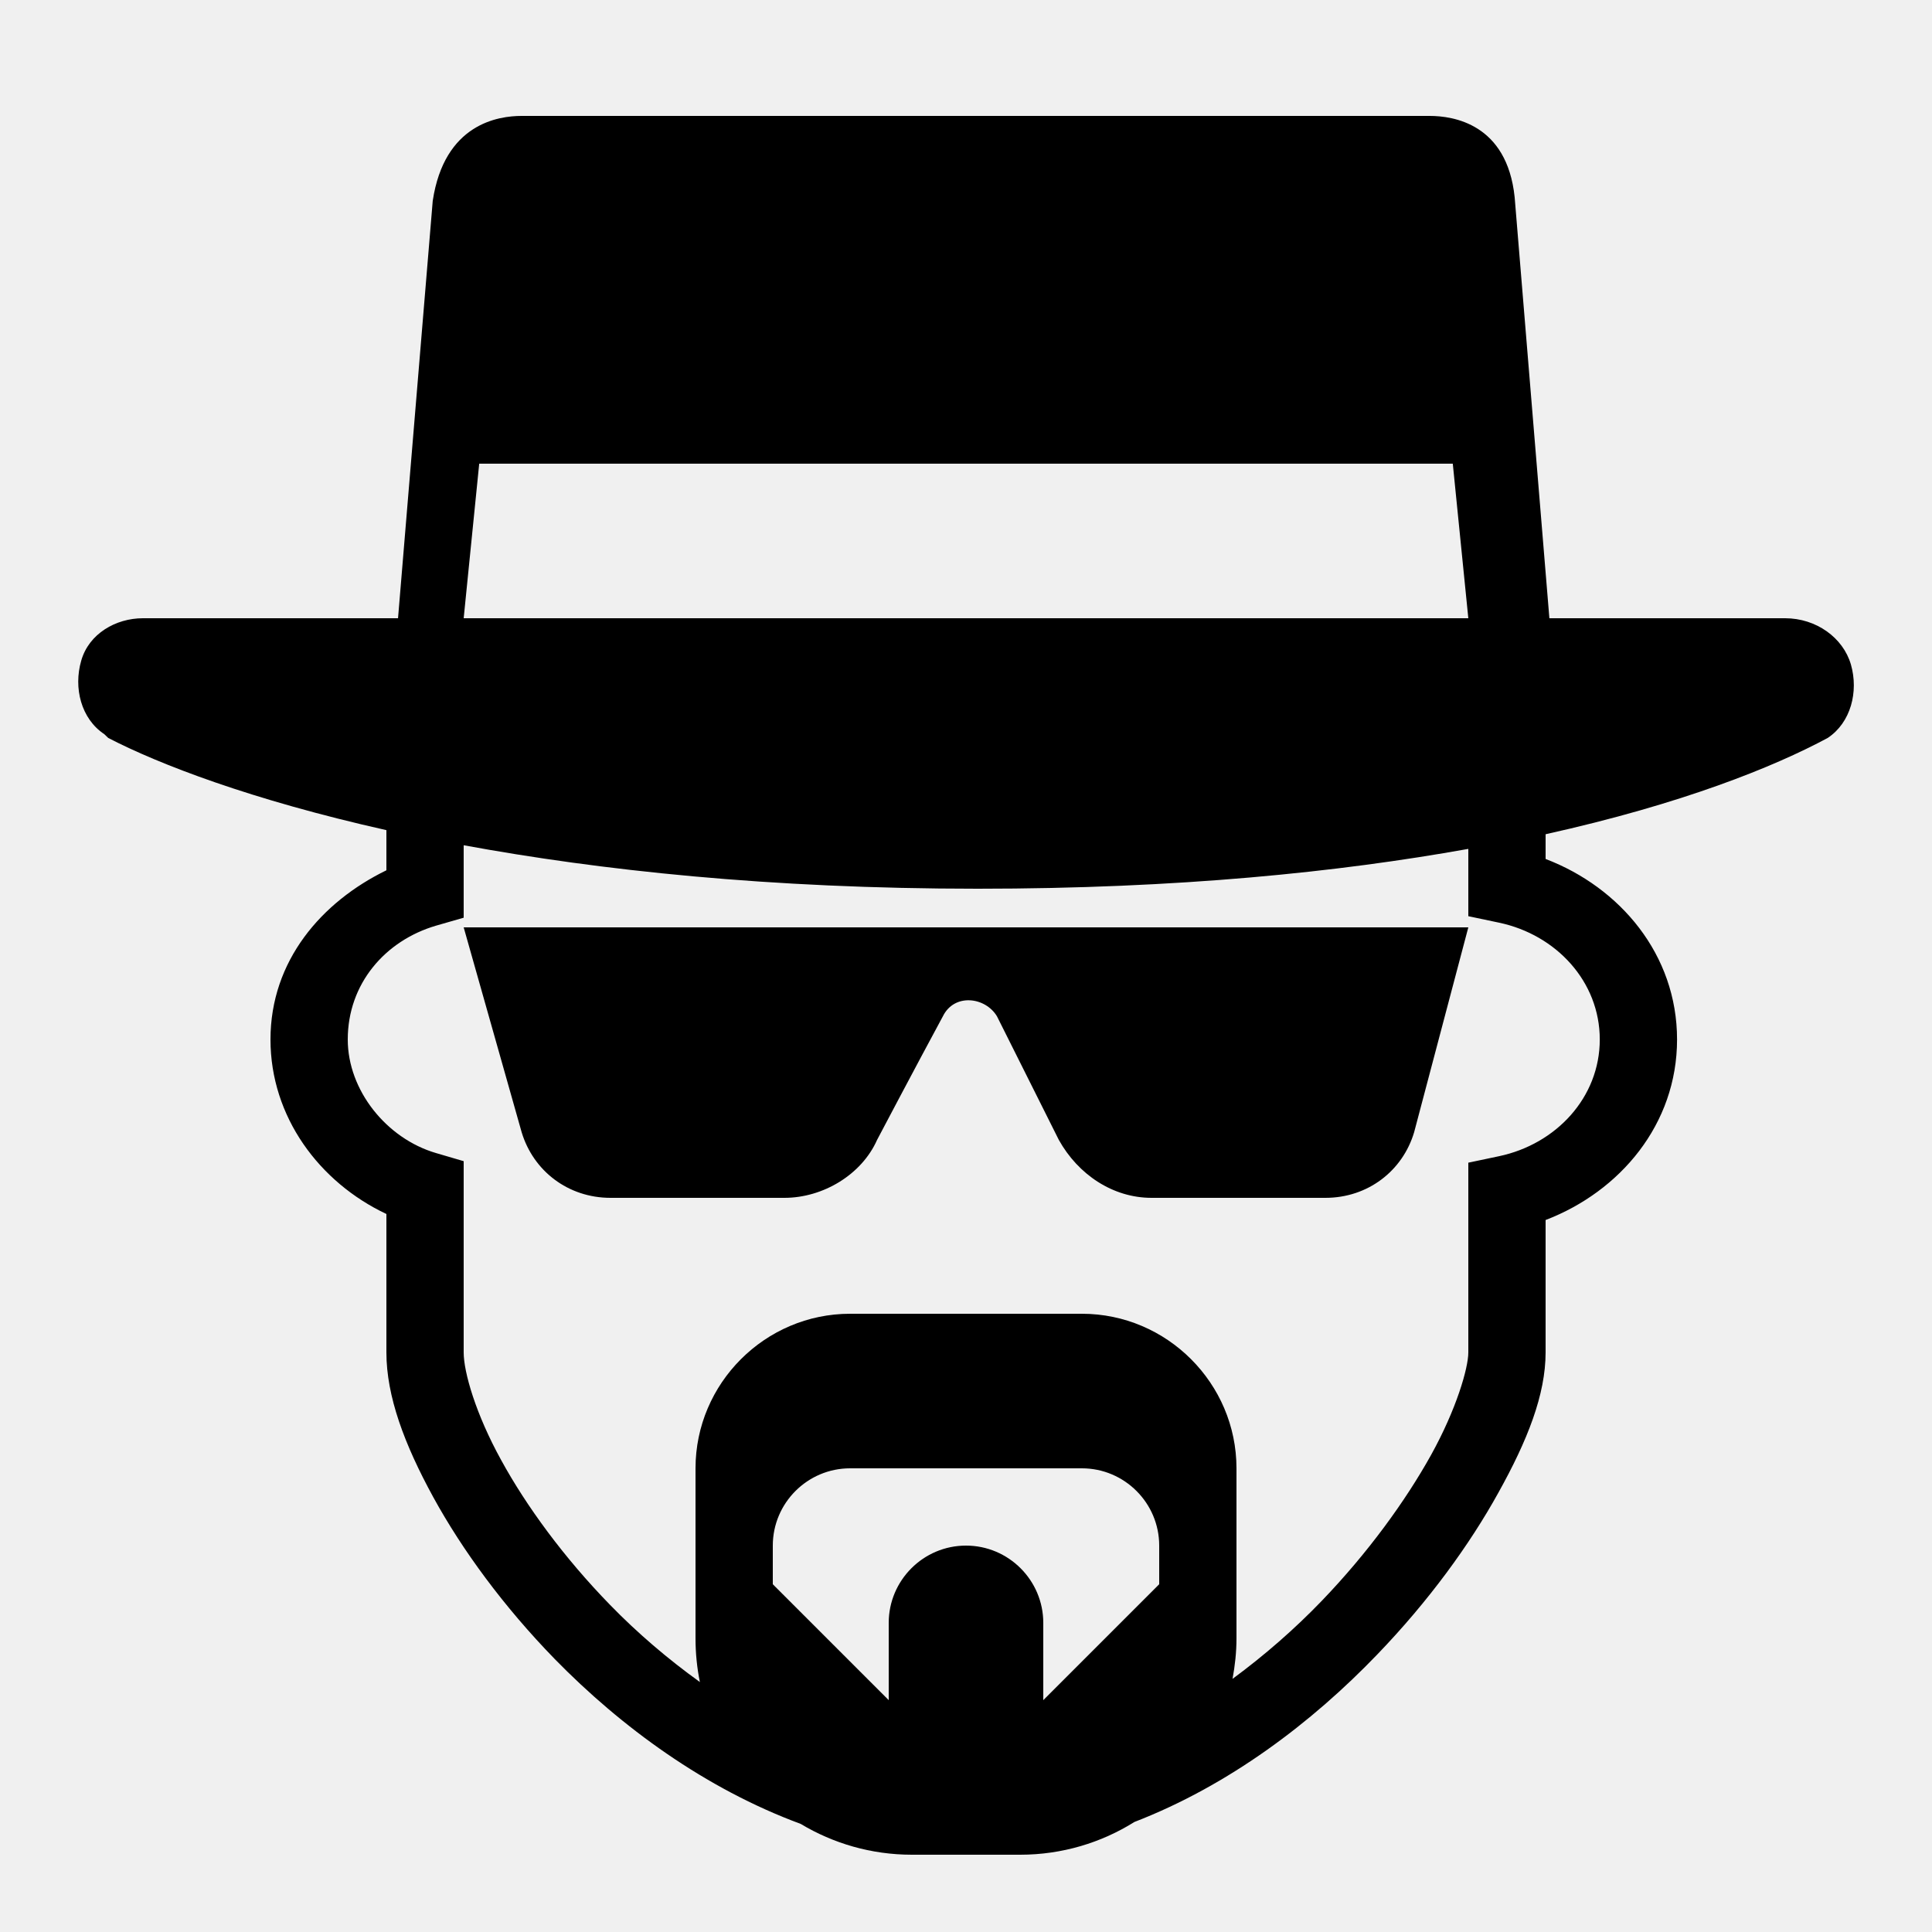
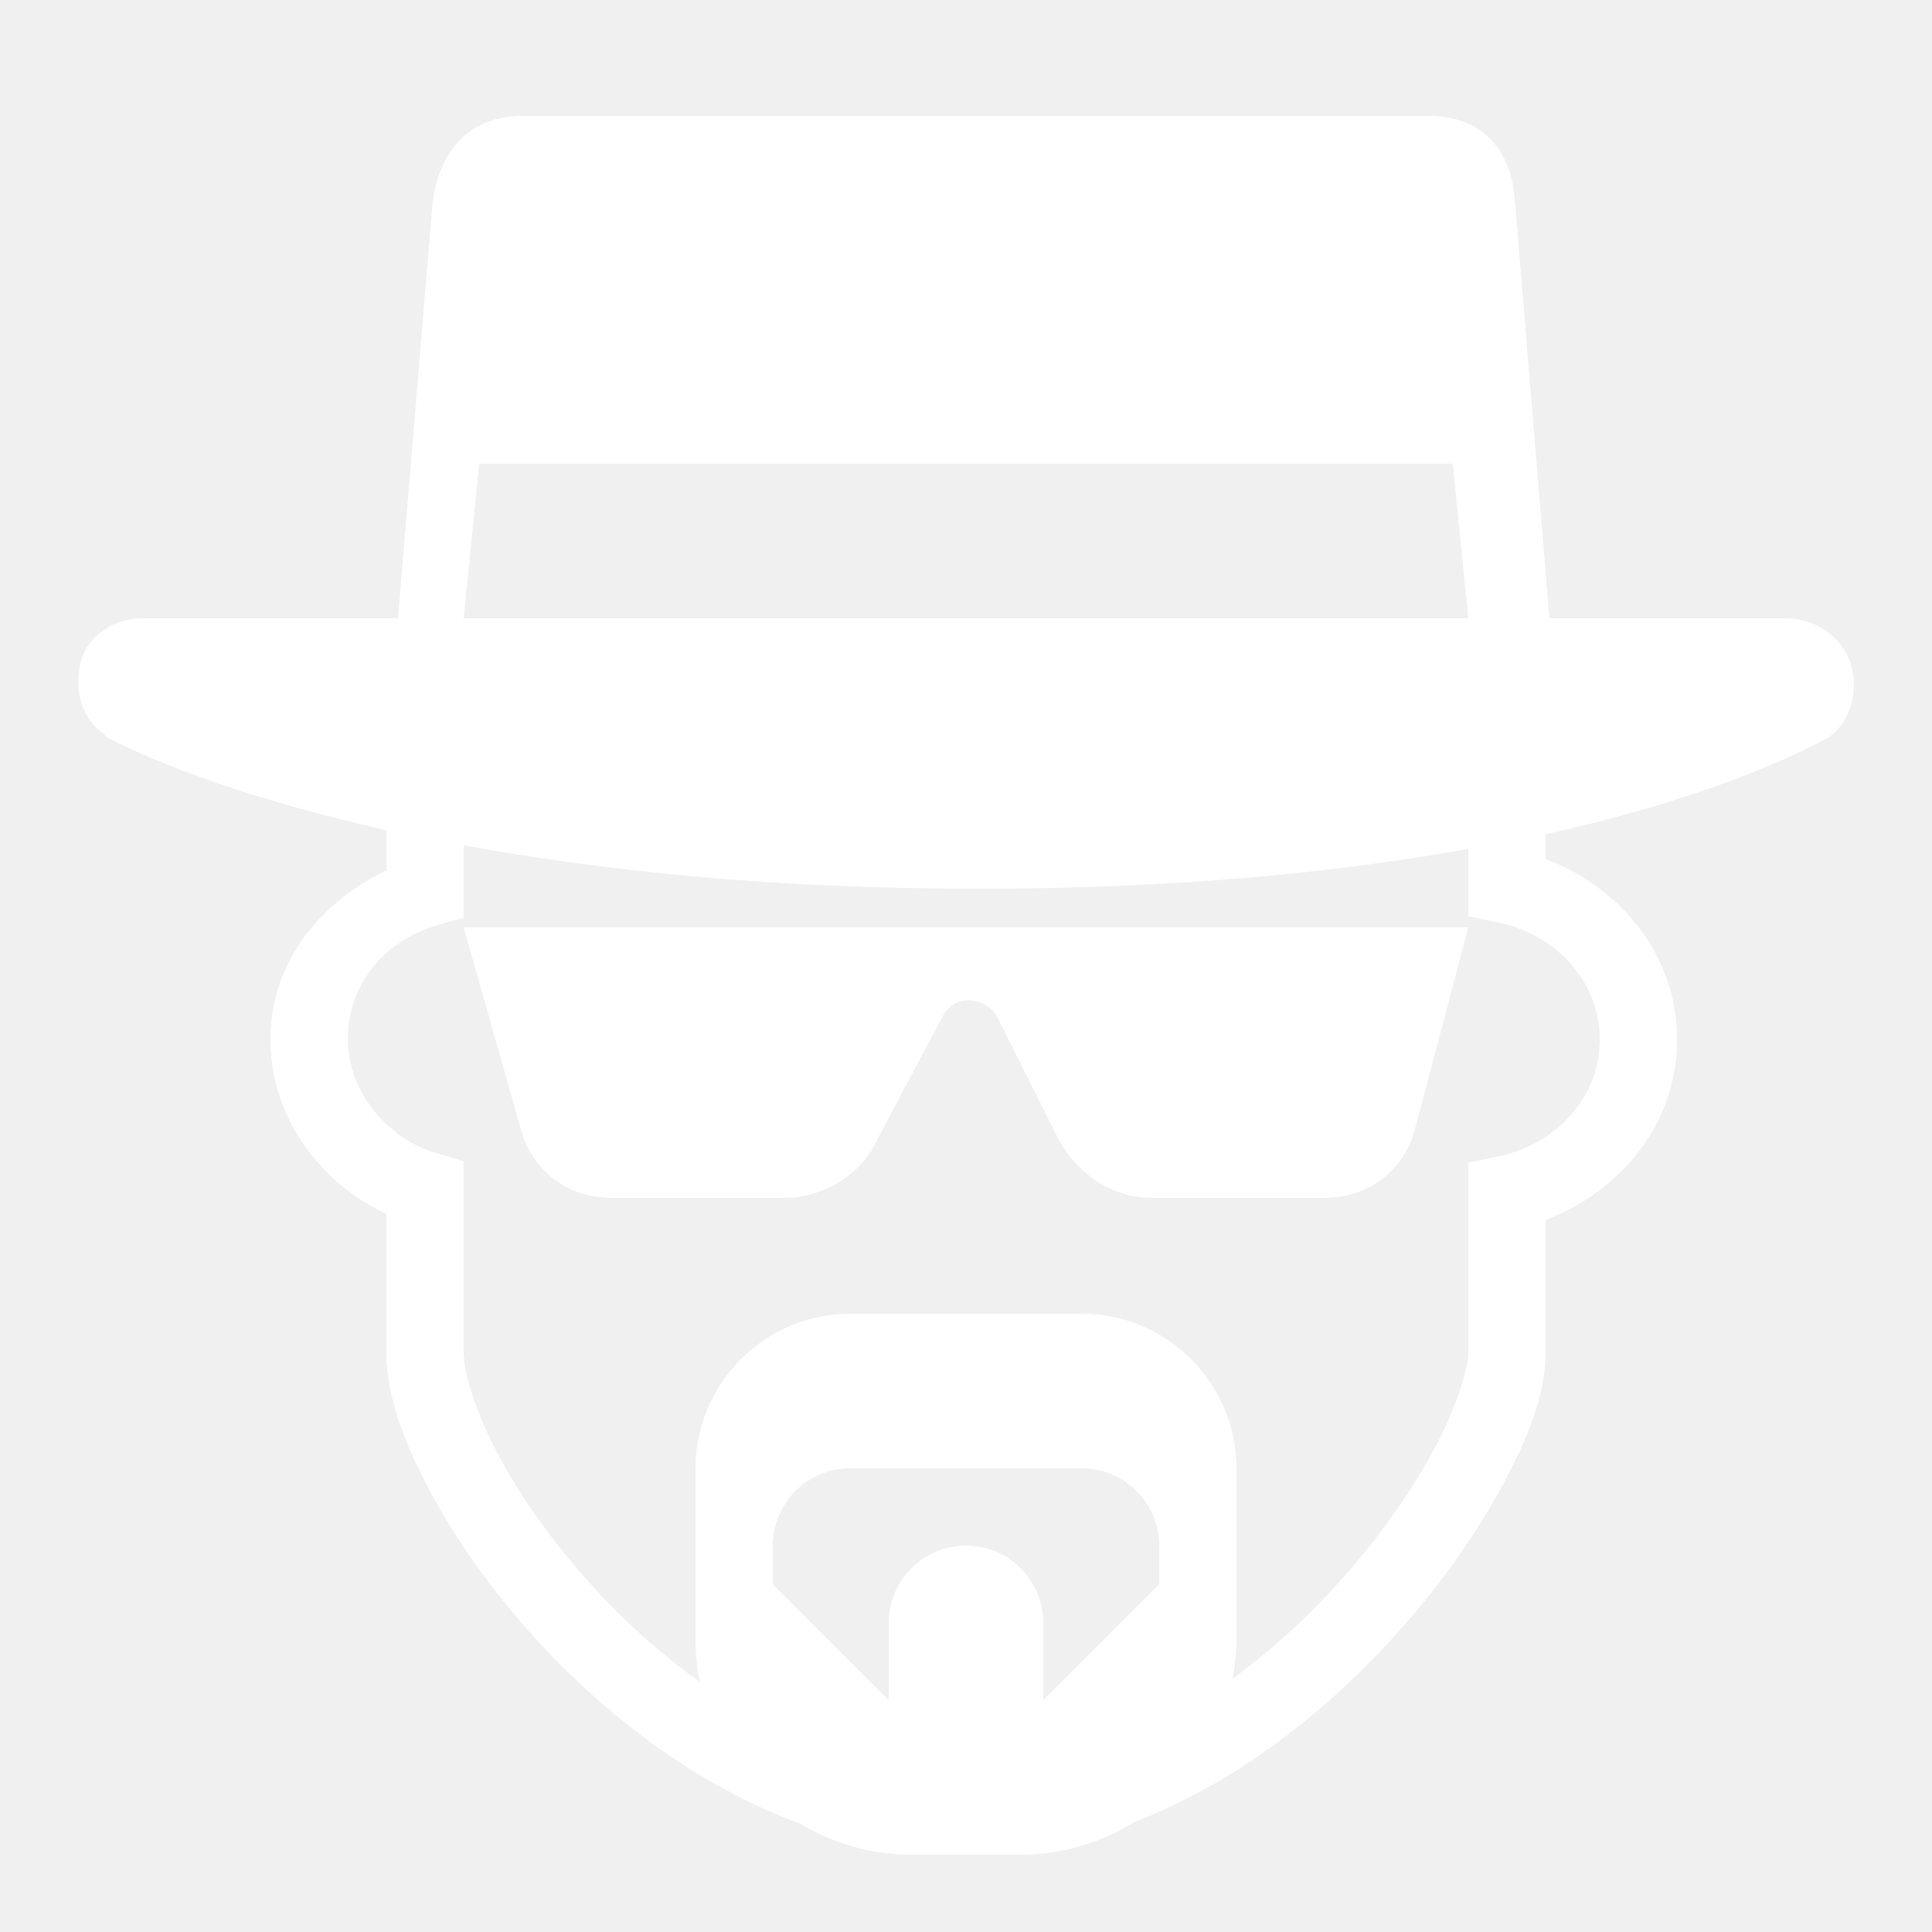
- <svg xmlns="http://www.w3.org/2000/svg" x="0px" y="0px" width="100" height="100" viewBox="0 0 50 50">
+ <svg xmlns="http://www.w3.org/2000/svg" x="0px" y="0px" width="100" height="100" viewBox="0 0 50 50" fill="white">
  <path d="M 13.5 3 C 12.898 3 11.5 3.199 11.199 5.199 L 10.301 16 L 3.699 16 C 3 16 2.301 16.398 2.102 17.098 C 1.898 17.801 2.098 18.602 2.699 19 L 2.801 19.098 C 4.102 19.773 6.496 20.699 10 21.484 L 10 22.523 C 8.324 23.34 7 24.863 7 26.902 C 7 28.902 8.262 30.598 10 31.418 L 10 35 C 10 36.137 10.465 37.379 11.215 38.75 C 11.965 40.117 13.035 41.578 14.359 42.938 C 16.078 44.695 18.25 46.289 20.723 47.203 C 21.562 47.707 22.547 48 23.598 48 L 26.402 48 C 27.488 48 28.504 47.688 29.359 47.152 C 31.805 46.207 33.949 44.582 35.645 42.816 C 36.969 41.441 38.035 39.977 38.781 38.625 C 39.531 37.277 40 36.094 40 35 L 40 31.574 C 41.926 30.836 43.402 29.098 43.402 26.902 C 43.402 24.703 41.926 22.965 40 22.23 L 40 21.59 C 43.539 20.805 45.914 19.844 47.301 19.098 C 47.902 18.699 48.102 17.898 47.902 17.199 C 47.699 16.5 47 16 46.199 16 L 40.098 16 L 39.199 5.102 C 39 3.199 37.602 3 37 3 Z M 12.402 12 L 37.598 12 L 38 16 L 12 16 Z M 12 21.875 C 15.512 22.52 19.891 23 25.301 23 C 30.496 23 34.652 22.57 38 21.969 L 38 23.711 L 38.797 23.879 C 40.273 24.191 41.402 25.402 41.402 26.902 C 41.402 28.402 40.273 29.609 38.797 29.922 L 38 30.09 L 38 35 C 38 35.406 37.691 36.473 37.035 37.656 C 36.379 38.836 35.406 40.184 34.203 41.434 C 33.508 42.156 32.73 42.836 31.898 43.449 C 31.961 43.109 32 42.758 32 42.402 L 32 38 C 32 35.801 30.199 34 28 34 L 22 34 C 19.801 34 18 35.801 18 38 L 18 42.402 C 18 42.789 18.039 43.168 18.113 43.531 C 17.277 42.93 16.492 42.258 15.793 41.539 C 14.594 40.309 13.621 38.977 12.969 37.785 C 12.312 36.594 12 35.512 12 35 L 12 30.051 L 11.281 29.84 C 10.004 29.465 9 28.219 9 26.902 C 9 25.457 9.969 24.344 11.281 23.957 L 12 23.75 Z M 12 24 L 13.5 29.301 C 13.801 30.301 14.699 31 15.801 31 L 20.301 31 C 21.301 31 22.301 30.398 22.699 29.5 C 22.699 29.5 23.699 27.602 24.402 26.301 C 24.699 25.699 25.5 25.801 25.801 26.301 L 27.402 29.5 C 27.902 30.398 28.801 31 29.801 31 L 34.301 31 C 35.402 31 36.301 30.301 36.598 29.301 L 38 24 Z M 22 38 L 28 38 C 29.102 38 30 38.898 30 40 L 30 41 L 27 44 L 27 42 C 27 40.898 26.102 40 25 40 C 23.898 40 23 40.898 23 42 L 23 44 L 20 41 L 20 40 C 20 38.898 20.898 38 22 38 Z" />
</svg>
